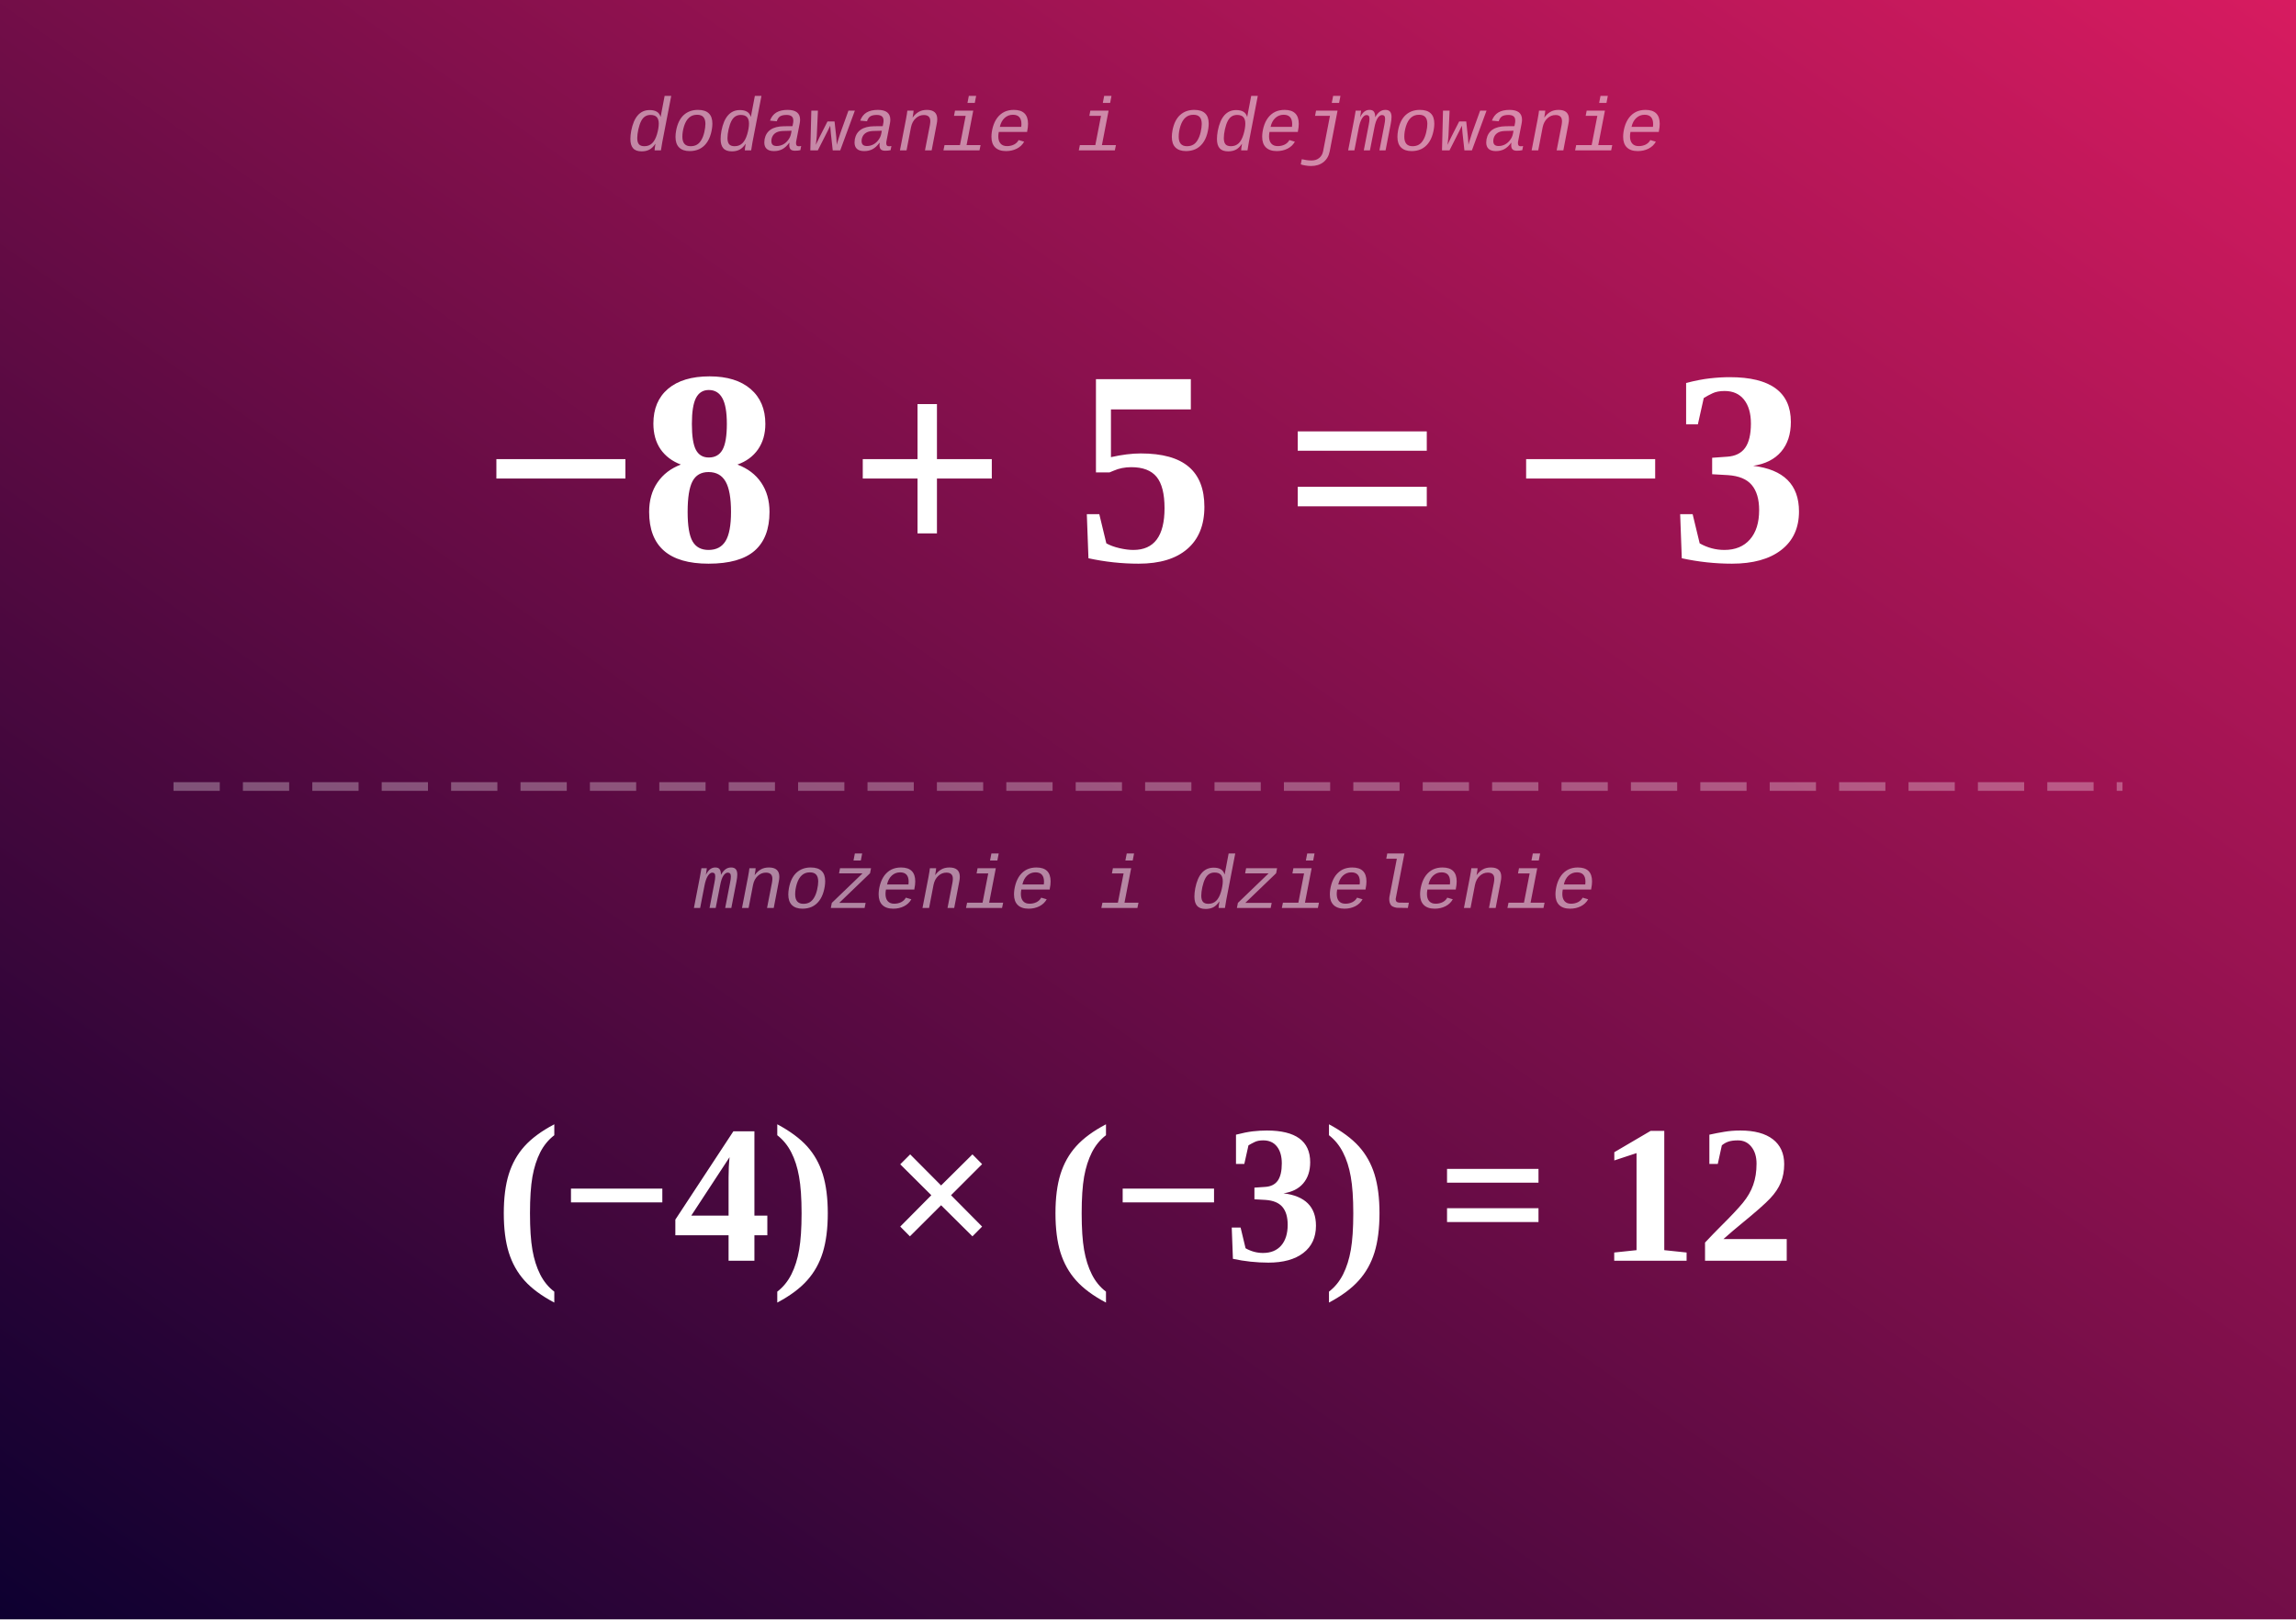
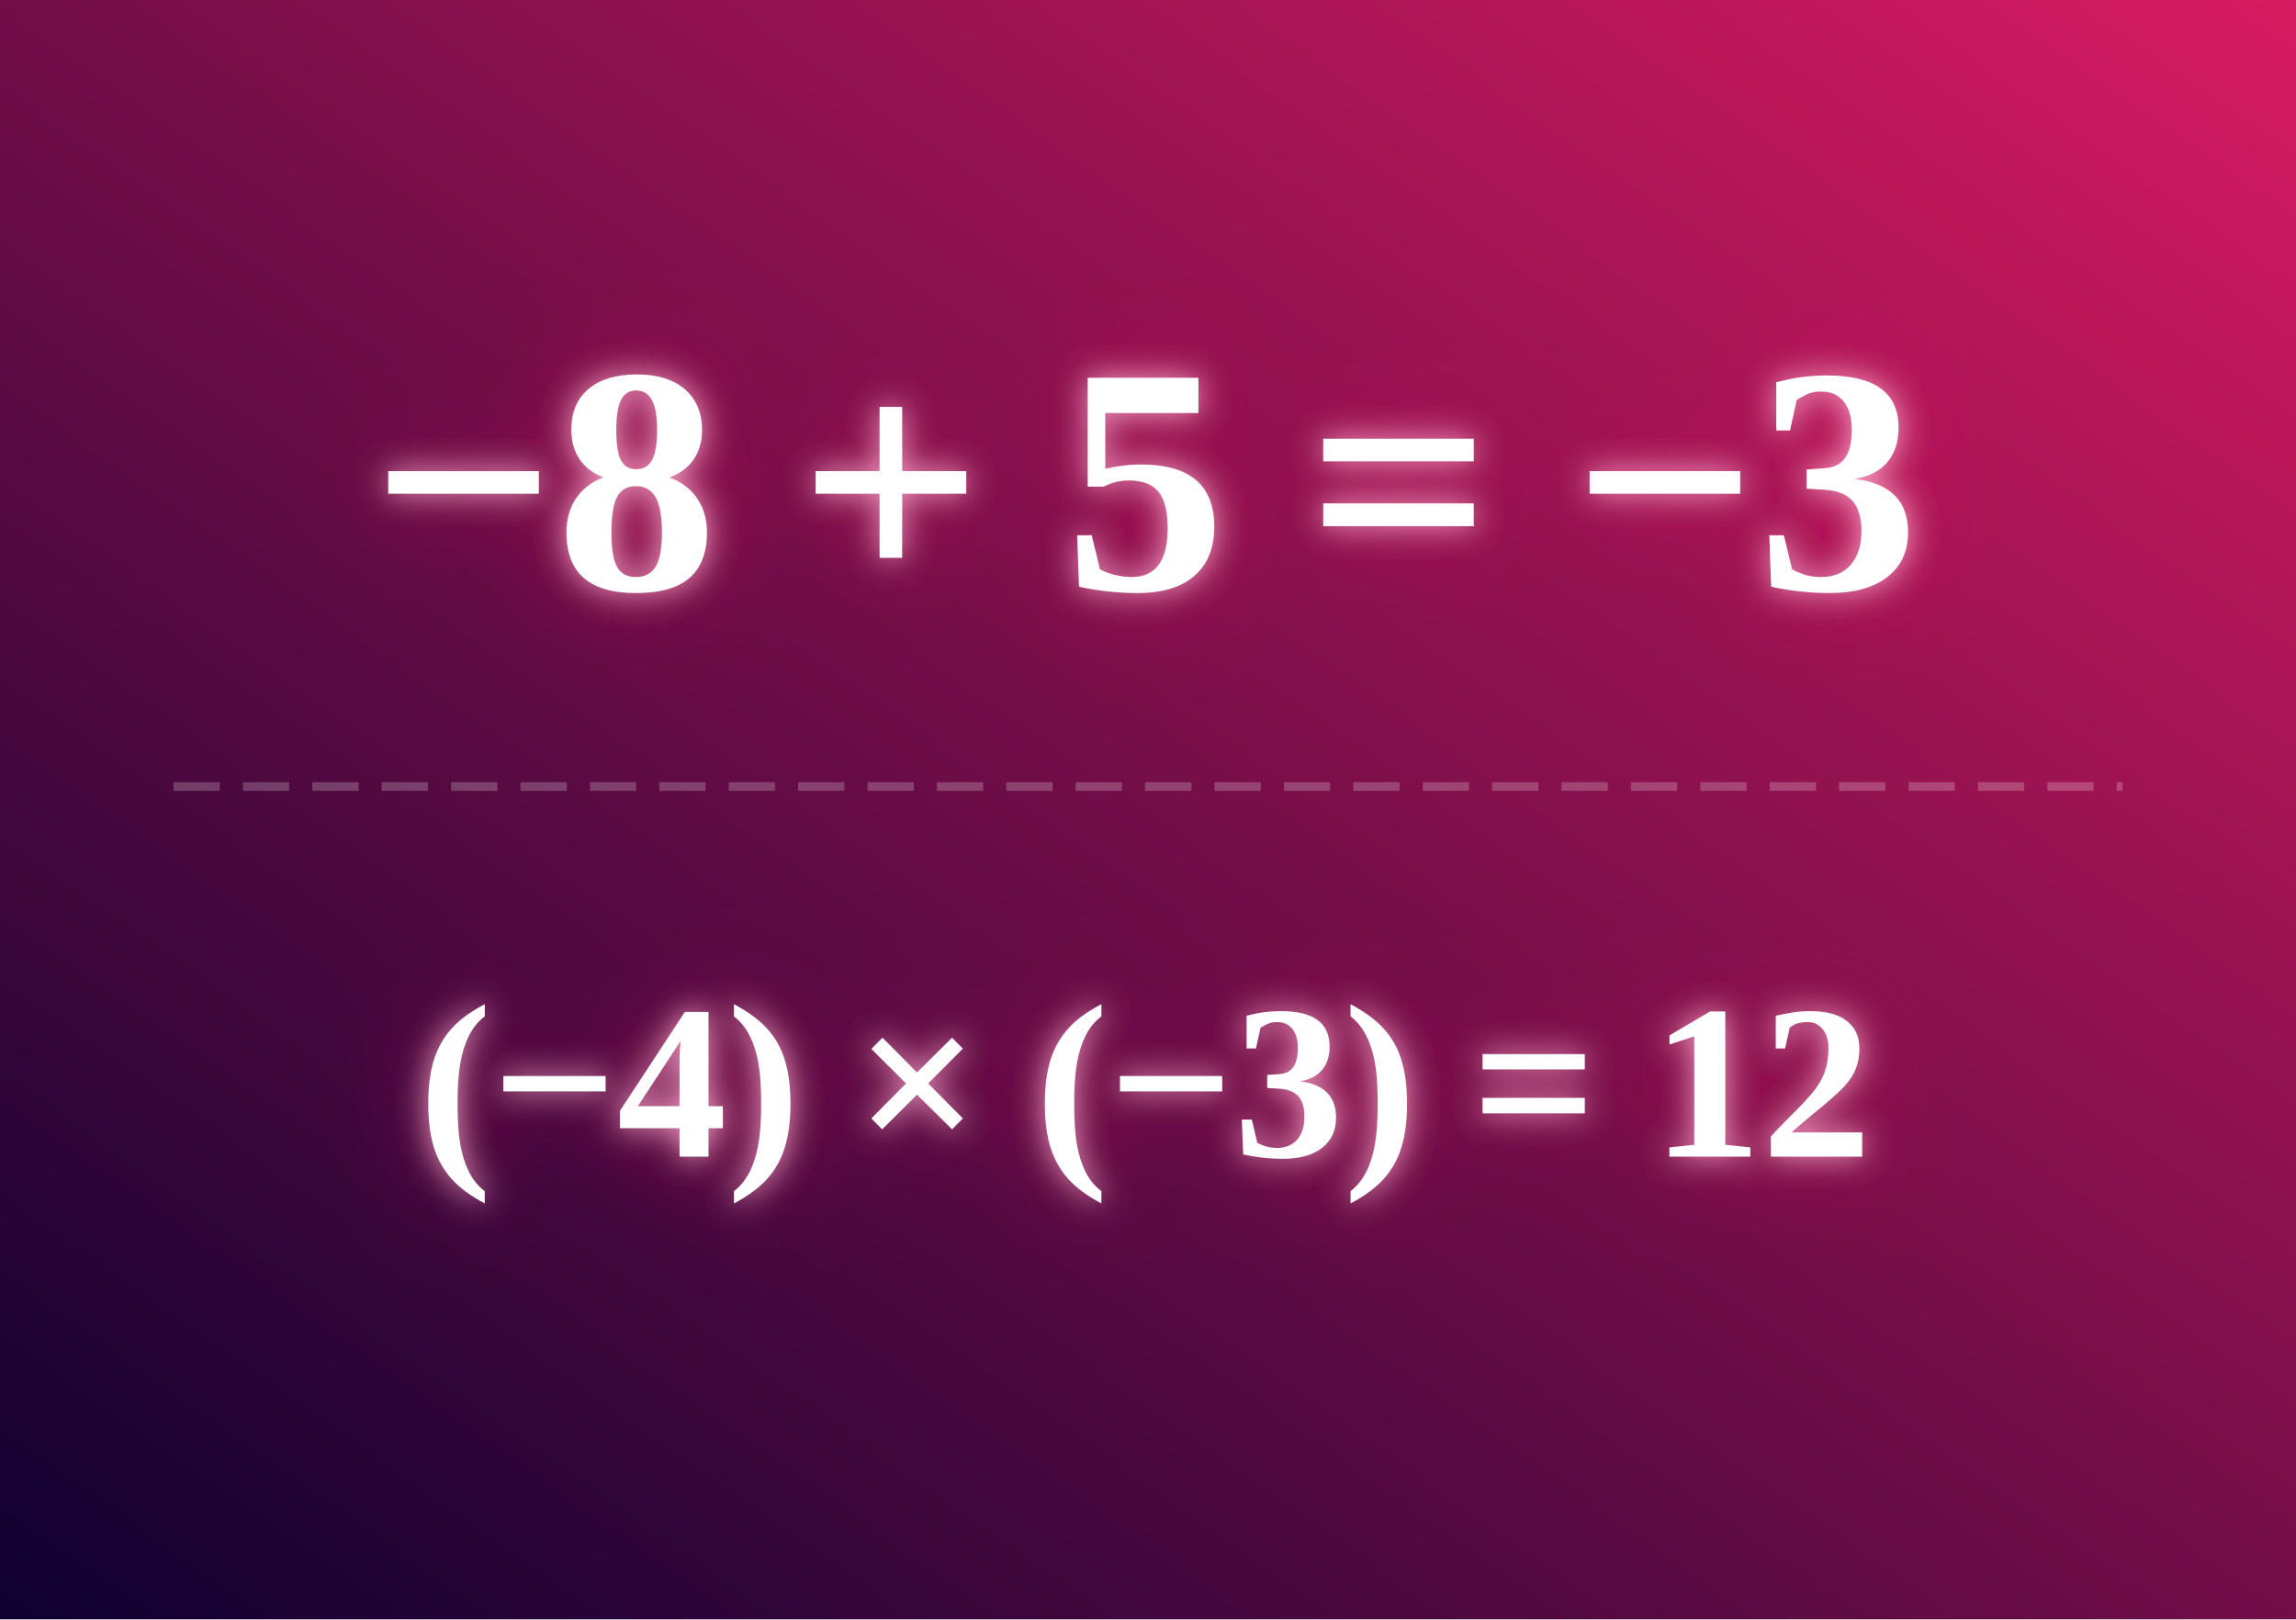
<svg xmlns="http://www.w3.org/2000/svg" viewBox="0 0 397 280">
  <defs>
    <linearGradient id="bg" x1="0%" y1="100%" x2="100%" y2="0%">
      <stop offset="0%" stop-color="#0d0030" />
      <stop offset="100%" stop-color="#d81b60" />
    </linearGradient>
+     <filter id="glow" x="-40%" y="-80%" width="180%" height="260%">
+       <feGaussianBlur in="SourceAlpha" stdDeviation="8" result="outerBlur" />
+       <feFlood flood-color="#ff1a6a" flood-opacity="0.55" result="outerColor" />
+       <feComposite in="outerColor" in2="outerBlur" operator="in" result="outerGlow" />
+       <feGaussianBlur in="SourceAlpha" stdDeviation="2.5" result="innerBlur" />
+       <feFlood flood-color="#ffaad0" flood-opacity="0.9" result="innerColor" />
+       <feComposite in="innerColor" in2="innerBlur" operator="in" result="innerGlow" />
+       <feMerge>
+         <feMergeNode in="outerGlow" />
+         <feMergeNode in="innerGlow" />
+         <feMergeNode in="SourceGraphic" />
+       </feMerge>
+     </filter>
  </defs>
  <rect width="397" height="280" fill="url(#bg)" />
-   <line x1="30" y1="136" x2="367" y2="136" stroke="rgba(255,255,255,0.3)" stroke-width="1.5" stroke-dasharray="8,4" />
-   <text x="198" y="26" font-family="'Courier New',monospace" font-size="13" fill="rgba(255,255,255,0.5)" text-anchor="middle" font-style="italic">dodawanie i odejmowanie</text>
-   <text x="198" y="97" font-family="Georgia,'Times New Roman',serif" font-size="48" fill="white" text-anchor="middle" font-weight="bold">−8 + 5 = −3</text>
-   <text x="198" y="157" font-family="'Courier New',monospace" font-size="13" fill="rgba(255,255,255,0.5)" text-anchor="middle" font-style="italic">mnożenie i dzielenie</text>
-   <text x="198" y="218" font-family="Georgia,'Times New Roman',serif" font-size="34" fill="white" text-anchor="middle" font-weight="bold">(−4) × (−3) = 12</text>
+   <line x1="30" y1="136" x2="367" y2="136" stroke="rgba(255,255,255,0.22)" stroke-width="1.5" stroke-dasharray="8,4" />
+   <text x="198" y="102" font-family="Georgia,'Times New Roman',serif" font-size="56" fill="white" text-anchor="middle" font-weight="bold" filter="url(#glow)">−8 + 5 = −3</text>
+   <text x="198" y="200" font-family="Georgia,'Times New Roman',serif" font-size="38" fill="white" text-anchor="middle" font-weight="bold" filter="url(#glow)">(−4) × (−3) = 12</text>
</svg>
